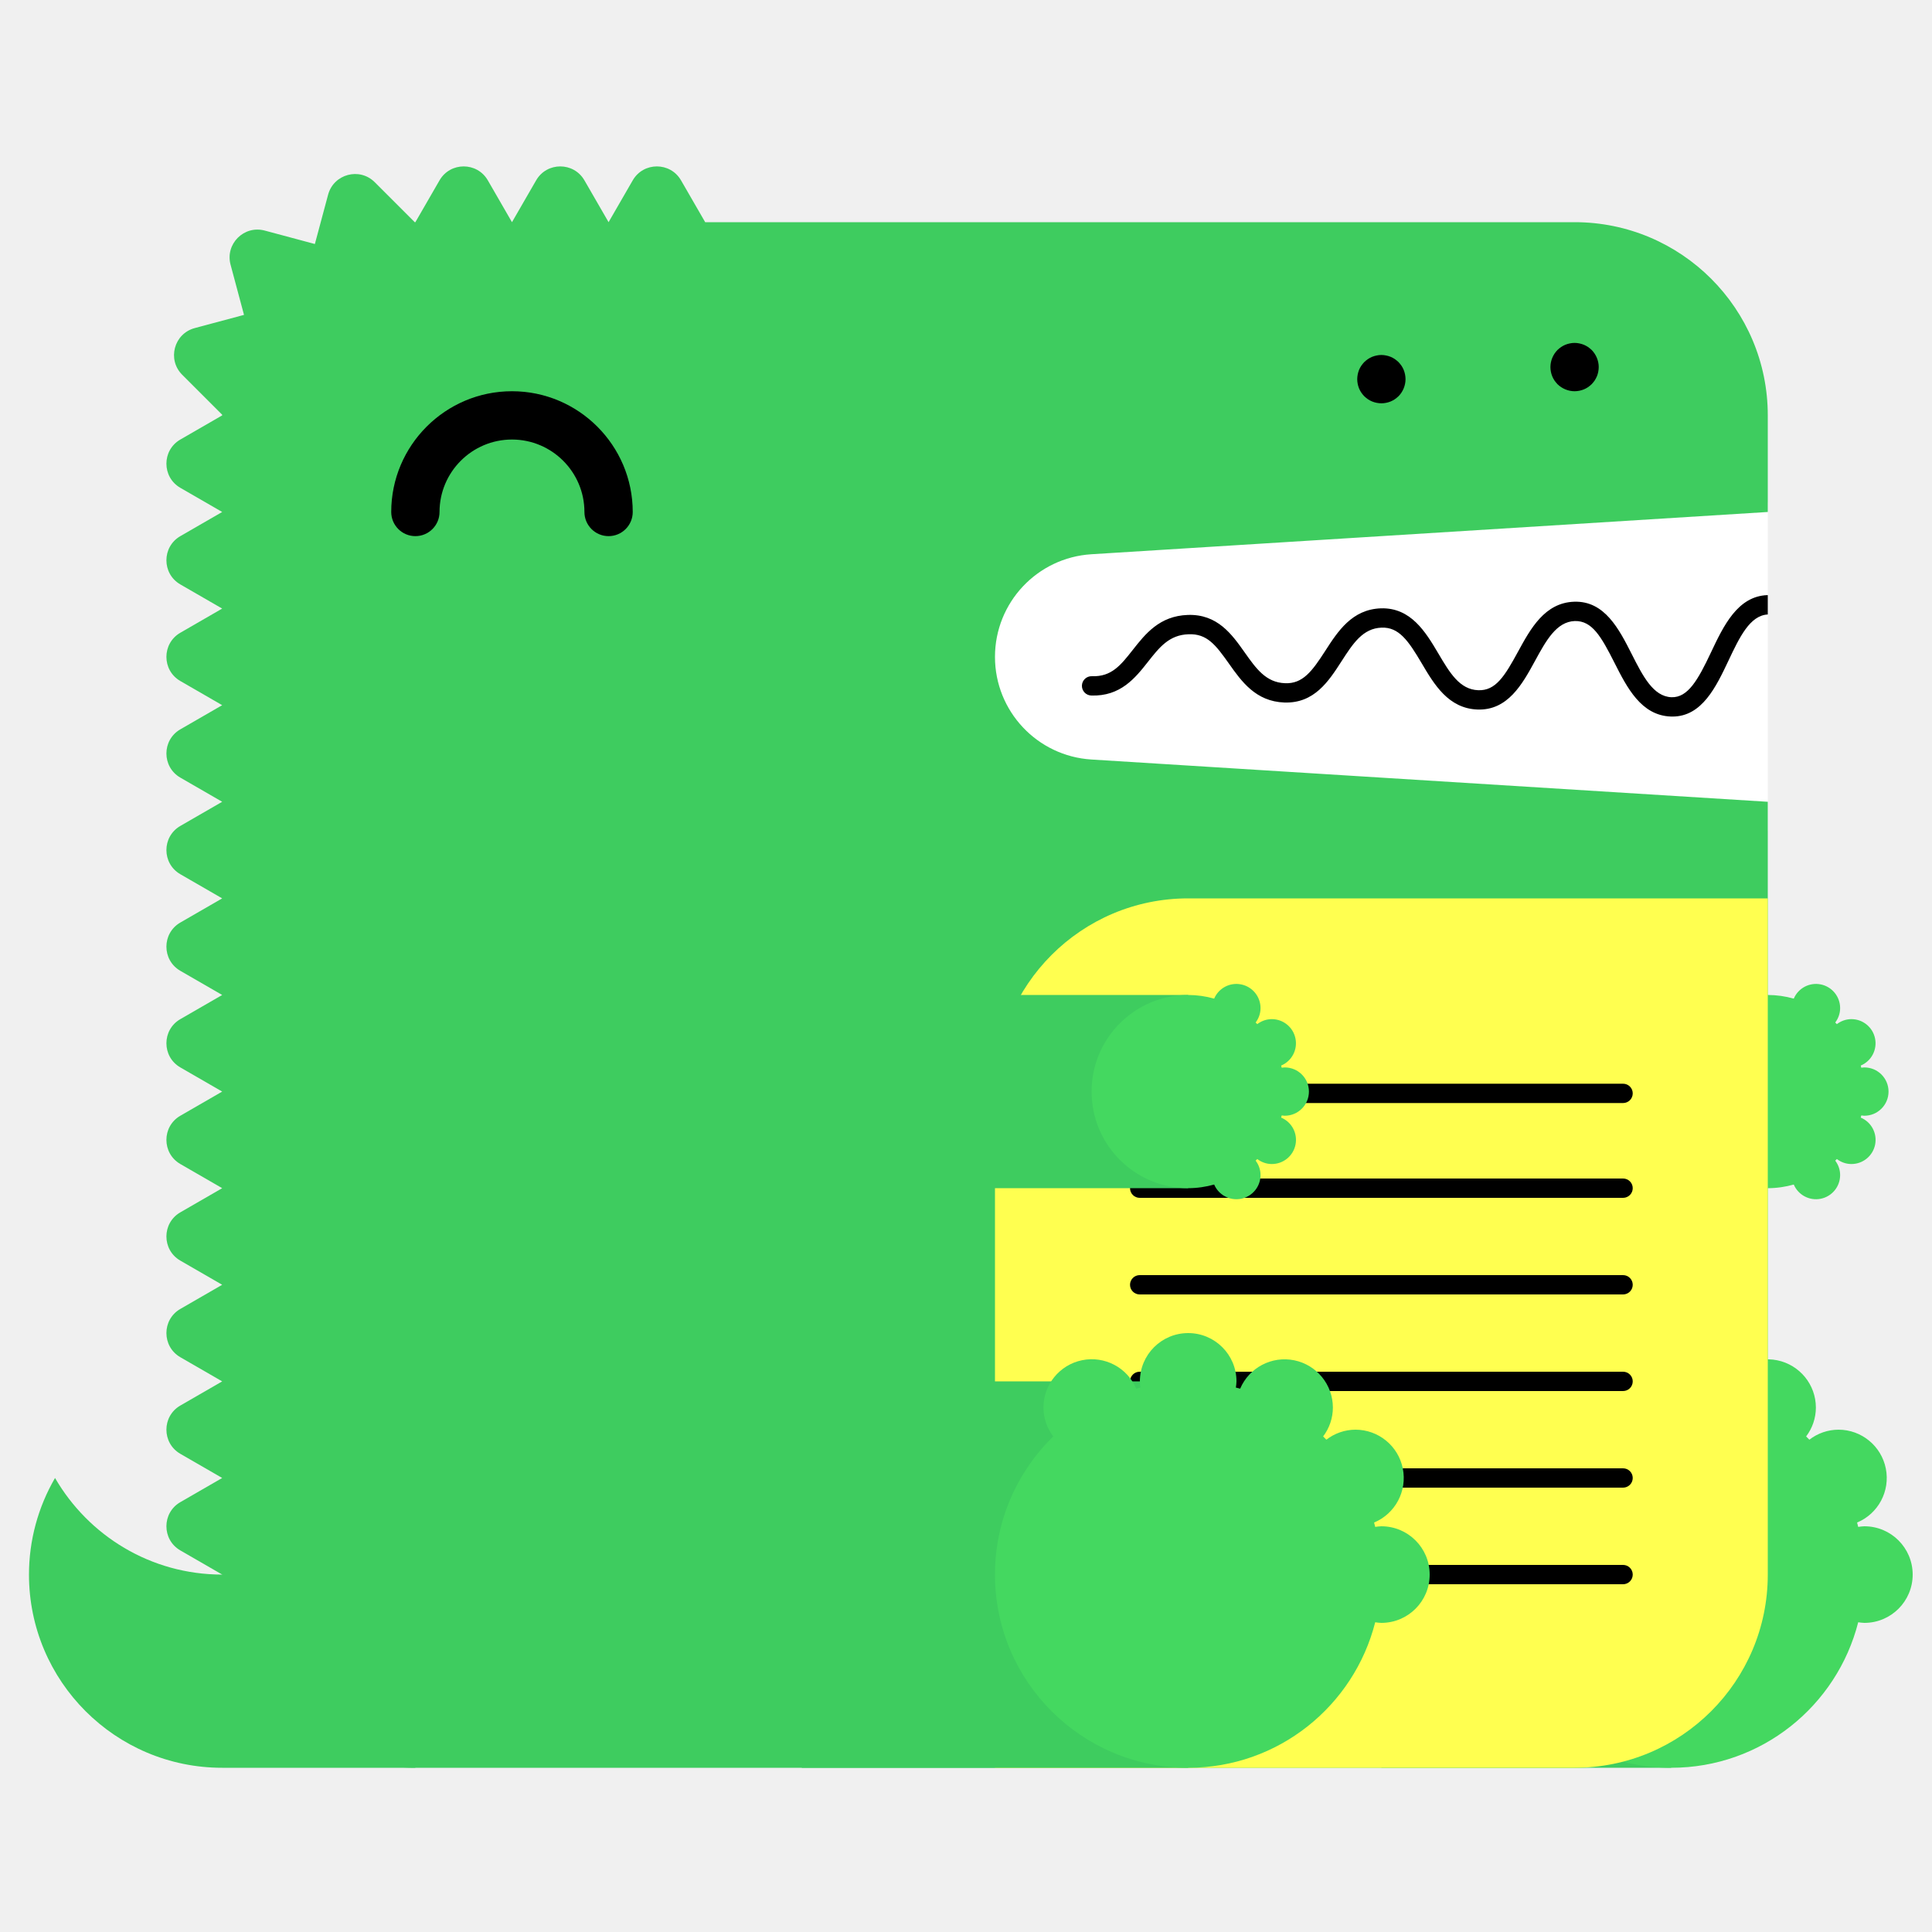
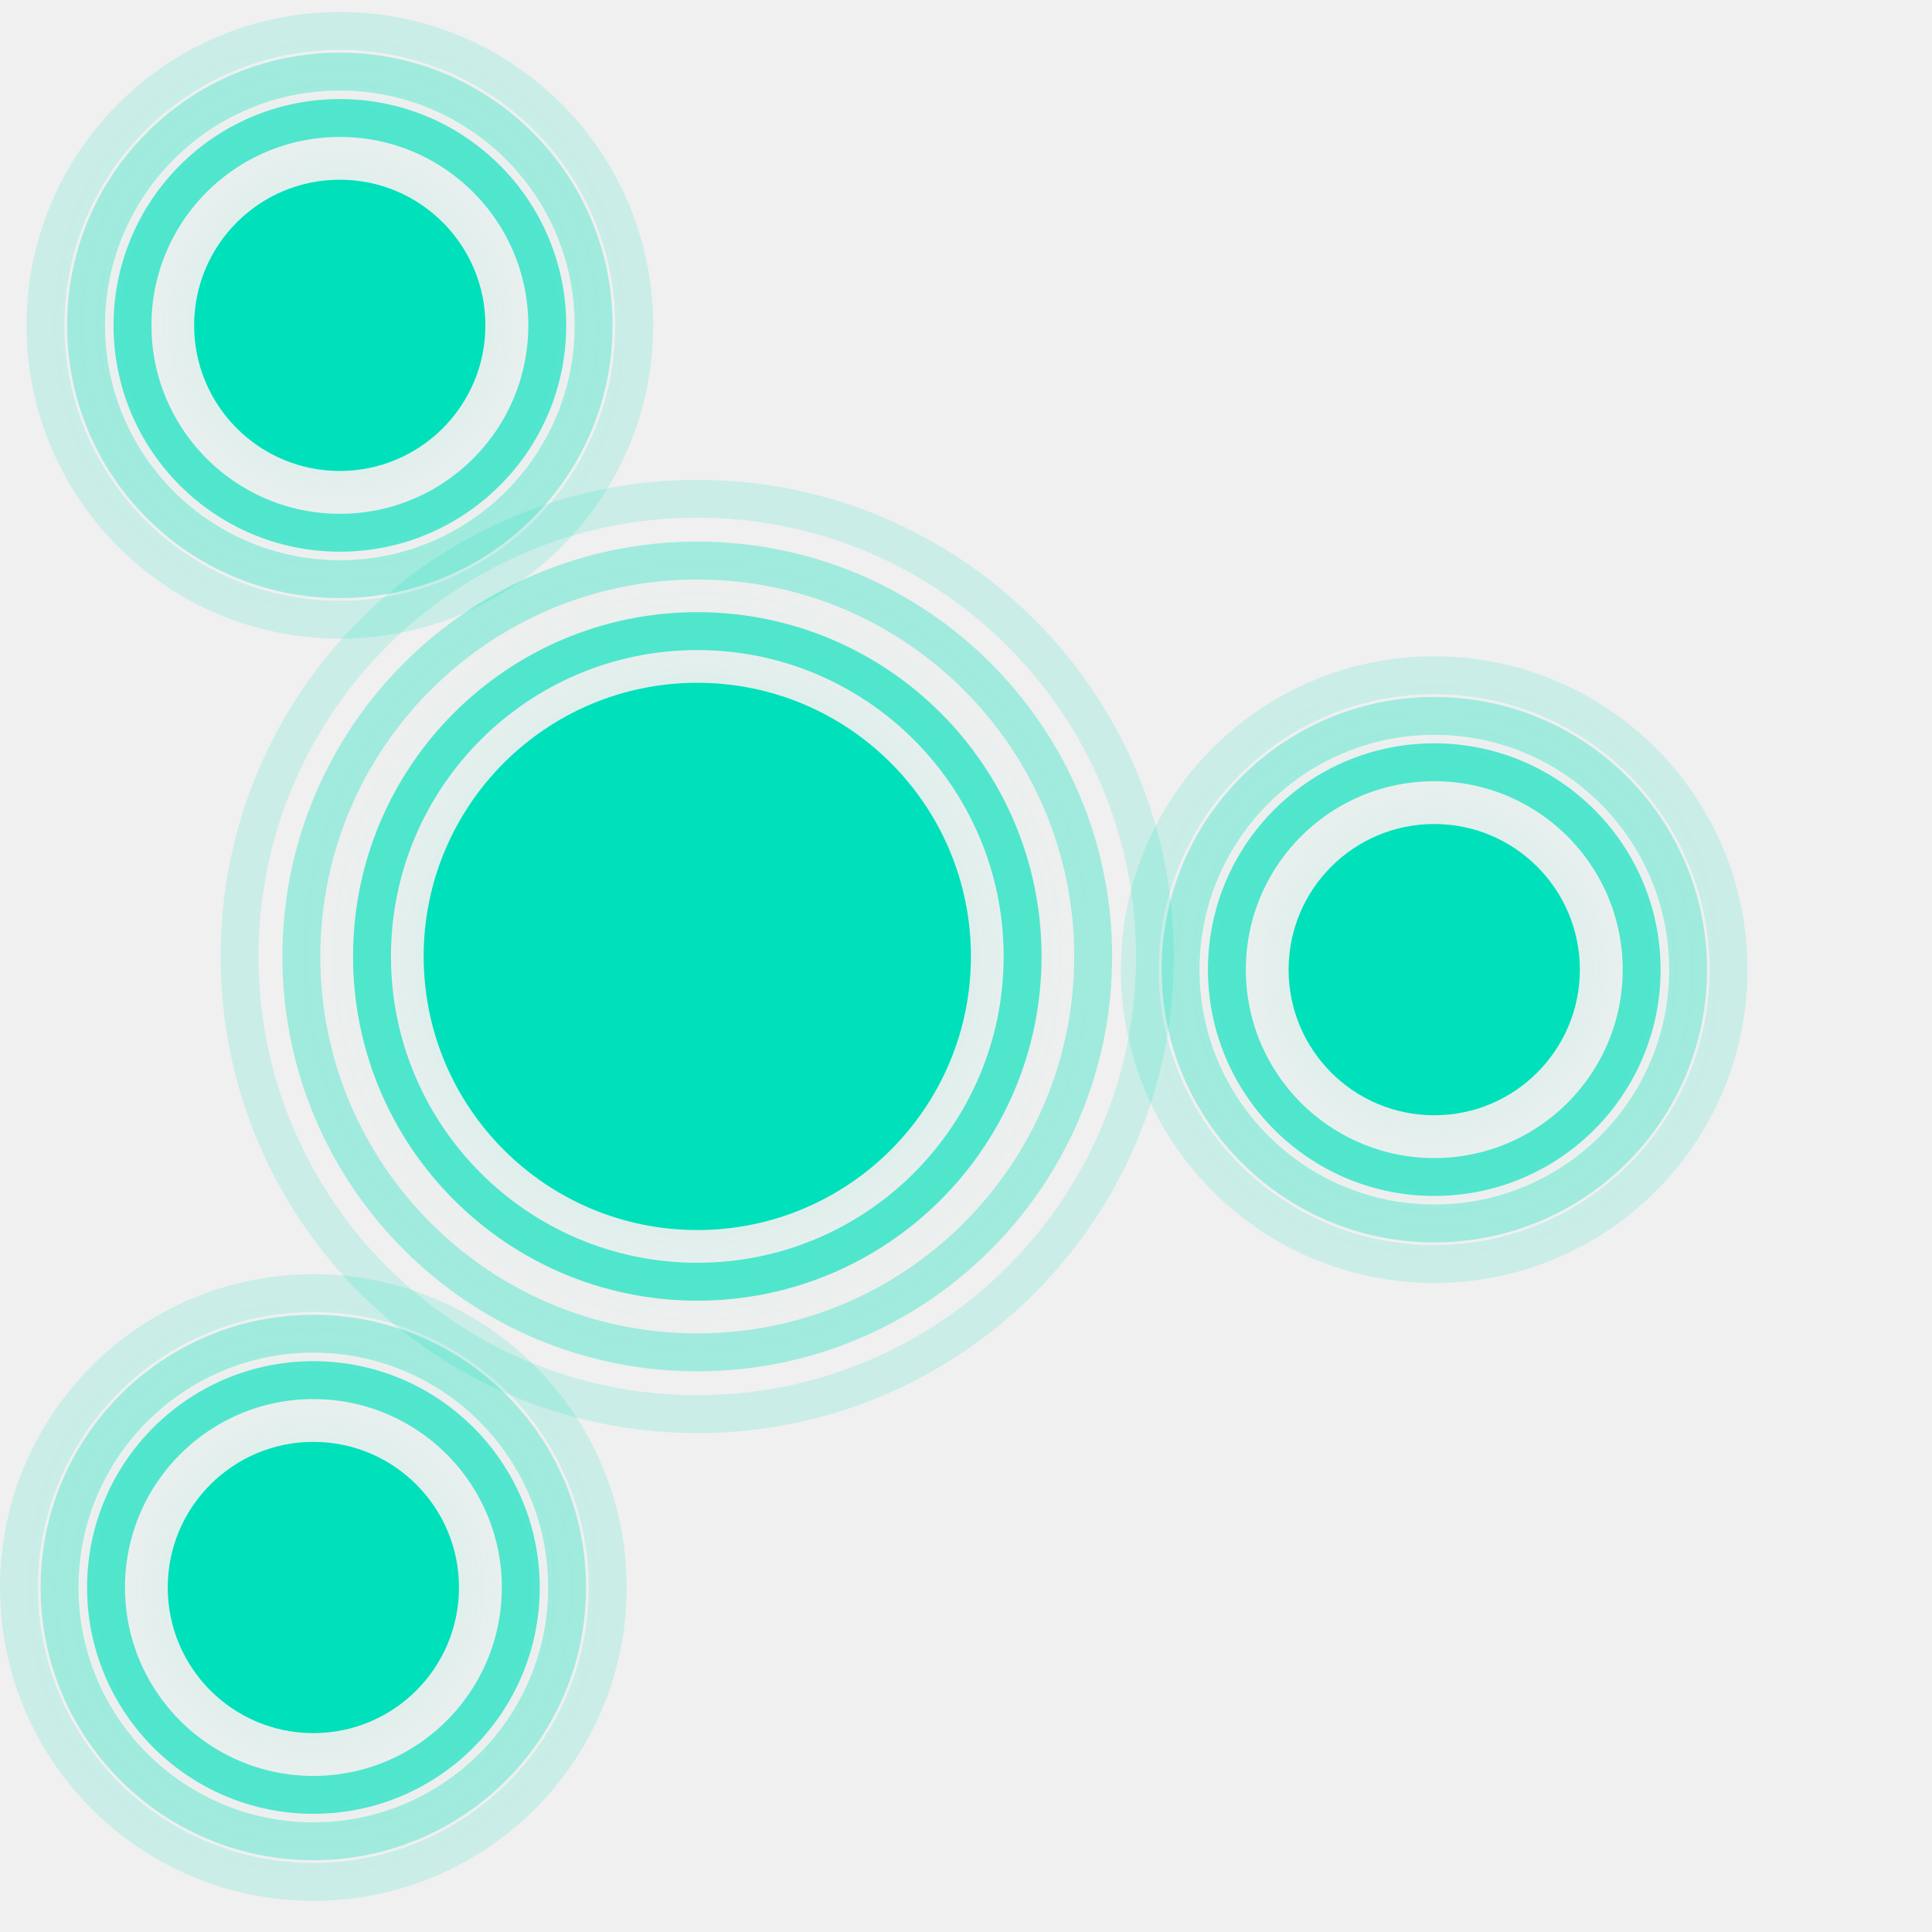
- <svg xmlns="http://www.w3.org/2000/svg" width="200" height="200" viewBox="0 0 200 200">
-   <g fill="none" fill-rule="evenodd">
-     <path fill="#FFF" d="M99 52h84v34H99z" />
-     <path d="M23 163c-7.398 0-13.843-4.027-17.303-10A19.886 19.886 0 0 0 3 163c0 11.046 8.954 20 20 20h20v-20H23z" fill="#3ECC5F" />
-     <path d="M112.98 57.376L183 53V43c0-11.046-8.954-20-20-20H73l-2.5-4.33c-1.112-1.925-3.889-1.925-5 0L63 23l-2.5-4.33c-1.111-1.925-3.889-1.925-5 0L53 23l-2.5-4.33c-1.111-1.925-3.889-1.925-5 0L43 23c-.022 0-.042.003-.065.003l-4.142-4.141c-1.57-1.571-4.252-.853-4.828 1.294l-1.369 5.104-5.192-1.392c-2.148-.575-4.111 1.389-3.535 3.536l1.39 5.193-5.102 1.367c-2.148.576-2.867 3.259-1.296 4.83l4.142 4.142c0 .021-.003.042-.003.064l-4.33 2.5c-1.925 1.111-1.925 3.889 0 5L23 53l-4.33 2.5c-1.925 1.111-1.925 3.889 0 5L23 63l-4.33 2.5c-1.925 1.111-1.925 3.889 0 5L23 73l-4.33 2.5c-1.925 1.111-1.925 3.889 0 5L23 83l-4.33 2.5c-1.925 1.111-1.925 3.889 0 5L23 93l-4.33 2.5c-1.925 1.111-1.925 3.889 0 5L23 103l-4.33 2.5c-1.925 1.111-1.925 3.889 0 5L23 113l-4.33 2.5c-1.925 1.111-1.925 3.889 0 5L23 123l-4.33 2.5c-1.925 1.111-1.925 3.889 0 5L23 133l-4.33 2.5c-1.925 1.111-1.925 3.889 0 5L23 143l-4.33 2.5c-1.925 1.111-1.925 3.889 0 5L23 153l-4.33 2.5c-1.925 1.111-1.925 3.889 0 5L23 163c0 11.046 8.954 20 20 20h120c11.046 0 20-8.954 20-20V83l-70.02-4.376A10.645 10.645 0 0 1 103 68c0-5.621 4.37-10.273 9.98-10.624" fill="#3ECC5F" />
-     <path fill="#3ECC5F" d="M143 183h30v-40h-30z" />
-     <path d="M193 158c-.219 0-.428.037-.639.064-.038-.15-.074-.301-.116-.451A5 5 0 0 0 190.32 148a4.96 4.96 0 0 0-3.016 1.036 26.531 26.531 0 0 0-.335-.336 4.955 4.955 0 0 0 1.011-2.987 5 5 0 0 0-9.599-1.959c-.148-.042-.297-.077-.445-.115.027-.211.064-.42.064-.639a5 5 0 0 0-5-5 5 5 0 0 0-5 5c0 .219.037.428.064.639-.148.038-.297.073-.445.115a4.998 4.998 0 0 0-9.599 1.959c0 1.125.384 2.151 1.011 2.987-3.717 3.632-6.031 8.693-6.031 14.3 0 11.046 8.954 20 20 20 9.339 0 17.16-6.41 19.361-15.064.211.027.42.064.639.064a5 5 0 0 0 5-5 5 5 0 0 0-5-5" fill="#44D860" />
-     <path fill="#3ECC5F" d="M153 123h30v-20h-30z" />
-     <path d="M193 115.5a2.5 2.5 0 1 0 0-5c-.109 0-.214.019-.319.032-.02-.075-.037-.15-.058-.225a2.501 2.501 0 0 0-.963-4.807c-.569 0-1.088.197-1.508.518a6.653 6.653 0 0 0-.168-.168c.314-.417.506-.931.506-1.494a2.5 2.5 0 0 0-4.8-.979A9.987 9.987 0 0 0 183 103c-5.522 0-10 4.478-10 10s4.478 10 10 10c.934 0 1.833-.138 2.69-.377a2.5 2.5 0 0 0 4.8-.979c0-.563-.192-1.077-.506-1.494.057-.055.113-.111.168-.168.42.321.939.518 1.508.518a2.5 2.5 0 0 0 .963-4.807c.021-.074.038-.15.058-.225.105.013.21.032.319.032" fill="#44D860" />
-     <path d="M63 55.5a2.5 2.5 0 0 1-2.5-2.5c0-4.136-3.364-7.5-7.5-7.5s-7.5 3.364-7.5 7.5a2.5 2.5 0 1 1-5 0c0-6.893 5.607-12.5 12.5-12.5S65.5 46.107 65.5 53a2.5 2.5 0 0 1-2.5 2.5" fill="#000" />
-     <path d="M103 183h60c11.046 0 20-8.954 20-20V93h-60c-11.046 0-20 8.954-20 20v70z" fill="#FFFF50" />
-     <path d="M168.02 124h-50.04a1 1 0 1 1 0-2h50.04a1 1 0 1 1 0 2m0 20h-50.04a1 1 0 1 1 0-2h50.04a1 1 0 1 1 0 2m0 20h-50.04a1 1 0 1 1 0-2h50.04a1 1 0 1 1 0 2m0-49.814h-50.04a1 1 0 1 1 0-2h50.04a1 1 0 1 1 0 2m0 19.814h-50.04a1 1 0 1 1 0-2h50.04a1 1 0 1 1 0 2m0 20h-50.04a1 1 0 1 1 0-2h50.04a1 1 0 1 1 0 2M183 61.611c-.012 0-.022-.006-.034-.005-3.09.105-4.552 3.196-5.842 5.923-1.346 2.85-2.387 4.703-4.093 4.647-1.889-.068-2.969-2.202-4.113-4.46-1.314-2.594-2.814-5.536-5.963-5.426-3.046.104-4.513 2.794-5.807 5.167-1.377 2.528-2.314 4.065-4.121 3.994-1.927-.07-2.951-1.805-4.136-3.813-1.321-2.236-2.848-4.75-5.936-4.664-2.994.103-4.465 2.385-5.763 4.4-1.373 2.13-2.335 3.428-4.165 3.351-1.973-.07-2.992-1.51-4.171-3.177-1.324-1.873-2.816-3.993-5.895-3.89-2.928.1-4.399 1.97-5.696 3.618-1.232 1.564-2.194 2.802-4.229 2.724a1 1 0 0 0-.072 2c3.017.101 4.545-1.8 5.872-3.487 1.177-1.496 2.193-2.787 4.193-2.855 1.926-.082 2.829 1.115 4.195 3.045 1.297 1.834 2.769 3.914 5.731 4.021 3.103.104 4.596-2.215 5.918-4.267 1.182-1.834 2.202-3.417 4.15-3.484 1.793-.067 2.769 1.35 4.145 3.681 1.297 2.197 2.766 4.686 5.787 4.796 3.125.108 4.634-2.62 5.949-5.035 1.139-2.088 2.214-4.06 4.119-4.126 1.793-.042 2.728 1.595 4.111 4.33 1.292 2.553 2.757 5.445 5.825 5.556l.169.003c3.064 0 4.518-3.075 5.805-5.794 1.139-2.41 2.217-4.68 4.067-4.773v-2z" fill="#000" />
-     <path fill="#3ECC5F" d="M83 183h40v-40H83z" />
-     <path d="M143 158c-.219 0-.428.037-.639.064-.038-.15-.074-.301-.116-.451A5 5 0 0 0 140.32 148a4.96 4.96 0 0 0-3.016 1.036 26.531 26.531 0 0 0-.335-.336 4.955 4.955 0 0 0 1.011-2.987 5 5 0 0 0-9.599-1.959c-.148-.042-.297-.077-.445-.115.027-.211.064-.42.064-.639a5 5 0 0 0-5-5 5 5 0 0 0-5 5c0 .219.037.428.064.639-.148.038-.297.073-.445.115a4.998 4.998 0 0 0-9.599 1.959c0 1.125.384 2.151 1.011 2.987-3.717 3.632-6.031 8.693-6.031 14.3 0 11.046 8.954 20 20 20 9.339 0 17.16-6.41 19.361-15.064.211.027.42.064.639.064a5 5 0 0 0 5-5 5 5 0 0 0-5-5" fill="#44D860" />
-     <path fill="#3ECC5F" d="M83 123h40v-20H83z" />
-     <path d="M133 115.5a2.5 2.5 0 1 0 0-5c-.109 0-.214.019-.319.032-.02-.075-.037-.15-.058-.225a2.501 2.501 0 0 0-.963-4.807c-.569 0-1.088.197-1.508.518a6.653 6.653 0 0 0-.168-.168c.314-.417.506-.931.506-1.494a2.5 2.5 0 0 0-4.8-.979A9.987 9.987 0 0 0 123 103c-5.522 0-10 4.478-10 10s4.478 10 10 10c.934 0 1.833-.138 2.69-.377a2.5 2.5 0 0 0 4.8-.979c0-.563-.192-1.077-.506-1.494.057-.055.113-.111.168-.168.42.321.939.518 1.508.518a2.5 2.5 0 0 0 .963-4.807c.021-.074.038-.15.058-.225.105.013.21.032.319.032" fill="#44D860" />
-     <path d="M143 41.75c-.16 0-.33-.02-.49-.05a2.52 2.52 0 0 1-.47-.14c-.15-.06-.29-.14-.431-.23-.13-.09-.259-.2-.38-.31-.109-.12-.219-.24-.309-.38s-.17-.28-.231-.43a2.619 2.619 0 0 1-.189-.96c0-.16.02-.33.05-.49.03-.16.08-.31.139-.47.061-.15.141-.29.231-.43.09-.13.2-.26.309-.38.121-.11.25-.22.38-.31.141-.09.281-.17.431-.23.149-.06.31-.11.47-.14.32-.07.65-.07.98 0 .159.03.32.08.47.14.149.06.29.14.43.23.13.09.259.2.38.31.11.12.22.25.31.38.09.14.17.28.23.43.06.16.11.31.14.47.029.16.05.33.05.49 0 .66-.271 1.31-.73 1.77-.121.11-.25.22-.38.31-.14.09-.281.17-.43.23a2.565 2.565 0 0 1-.96.19m20-1.25c-.66 0-1.3-.27-1.771-.73a3.802 3.802 0 0 1-.309-.38c-.09-.14-.17-.28-.231-.43a2.619 2.619 0 0 1-.189-.96c0-.66.27-1.3.729-1.77.121-.11.25-.22.38-.31.141-.09.281-.17.431-.23.149-.06.31-.11.47-.14.32-.07.66-.07.98 0 .159.03.32.08.47.14.149.06.29.14.43.23.13.09.259.2.38.31.459.47.73 1.11.73 1.77 0 .16-.021.33-.05.49-.03.16-.08.32-.14.47-.07.15-.14.29-.23.43-.09.13-.2.26-.31.38-.121.11-.25.22-.38.31-.14.09-.281.17-.43.23a2.565 2.565 0 0 1-.96.19" fill="#000" />
+ <svg xmlns="http://www.w3.org/2000/svg" width="51" height="51" viewBox="0 0 51 51" fill="none">
+   <g filter="url(#filter0_d)">
+     <circle cx="18.407" cy="25.247" r="7.223" fill="#00E0BA" />
  </g>
+   <circle opacity="0.33" cx="18.406" cy="25.248" r="10.451" stroke="#00E0BA" />
+   <circle opacity="0.66" cx="18.407" cy="25.247" r="8.587" stroke="#00E0BA" />
+   <circle opacity="0.16" cx="18.406" cy="25.248" r="12.082" stroke="#00E0BA" />
+   <circle opacity="0.33" cx="37.863" cy="25.597" r="6.699" stroke="#00E0BA" />
+   <circle opacity="0.66" cx="37.861" cy="25.596" r="5.474" stroke="#00E0BA" />
+   <circle opacity="0.16" cx="37.859" cy="25.596" r="7.771" stroke="#00E0BA" />
+   <circle opacity="0.33" cx="8.971" cy="8.589" r="6.699" stroke="#00E0BA" />
+   <circle opacity="0.66" cx="8.972" cy="8.589" r="5.474" stroke="#00E0BA" />
+   <circle opacity="0.16" cx="8.971" cy="8.588" r="7.771" stroke="#00E0BA" />
+   <circle opacity="0.33" cx="8.271" cy="41.906" r="6.699" stroke="#00E0BA" />
+   <circle opacity="0.66" cx="8.273" cy="41.906" r="5.474" stroke="#00E0BA" />
+   <circle opacity="0.16" cx="8.271" cy="41.906" r="7.771" stroke="#00E0BA" />
+   <g filter="url(#filter1_d)">
+     <circle cx="37.86" cy="25.596" r="3.844" fill="#00E0BA" />
+   </g>
+   <g filter="url(#filter2_d)">
+     <circle cx="8.969" cy="8.588" r="3.844" fill="#00E0BA" />
+   </g>
+   <g filter="url(#filter3_d)">
+     <circle cx="8.272" cy="41.906" r="3.844" fill="#00E0BA" />
+   </g>
+   <defs>
+     <filter id="filter0_d" x="7.184" y="14.024" width="22.446" height="22.446" filterUnits="userSpaceOnUse" color-interpolation-filters="sRGB">
+       <feFlood flood-opacity="0" result="BackgroundImageFix" />
+       <feColorMatrix in="SourceAlpha" type="matrix" values="0 0 0 0 0 0 0 0 0 0 0 0 0 0 0 0 0 0 127 0" />
+       <feOffset />
+       <feGaussianBlur stdDeviation="2" />
+       <feColorMatrix type="matrix" values="0 0 0 0 0 0 0 0 0 0.878 0 0 0 0 0.729 0 0 0 0.16 0" />
+       <feBlend mode="normal" in2="BackgroundImageFix" result="effect1_dropShadow" />
+       <feBlend mode="normal" in="SourceGraphic" in2="effect1_dropShadow" result="shape" />
+     </filter>
+     <filter id="filter1_d" x="30.016" y="17.752" width="15.689" height="15.689" filterUnits="userSpaceOnUse" color-interpolation-filters="sRGB">
+       <feFlood flood-opacity="0" result="BackgroundImageFix" />
+       <feColorMatrix in="SourceAlpha" type="matrix" values="0 0 0 0 0 0 0 0 0 0 0 0 0 0 0 0 0 0 127 0" />
+       <feOffset />
+       <feGaussianBlur stdDeviation="2" />
+       <feColorMatrix type="matrix" values="0 0 0 0 0 0 0 0 0 0.878 0 0 0 0 0.729 0 0 0 0.16 0" />
+       <feBlend mode="normal" in2="BackgroundImageFix" result="effect1_dropShadow" />
+       <feBlend mode="normal" in="SourceGraphic" in2="effect1_dropShadow" result="shape" />
+     </filter>
+     <filter id="filter2_d" x="1.125" y="0.743" width="15.689" height="15.689" filterUnits="userSpaceOnUse" color-interpolation-filters="sRGB">
+       <feFlood flood-opacity="0" result="BackgroundImageFix" />
+       <feColorMatrix in="SourceAlpha" type="matrix" values="0 0 0 0 0 0 0 0 0 0 0 0 0 0 0 0 0 0 127 0" />
+       <feOffset />
+       <feGaussianBlur stdDeviation="2" />
+       <feColorMatrix type="matrix" values="0 0 0 0 0 0 0 0 0 0.878 0 0 0 0 0.729 0 0 0 0.16 0" />
+       <feBlend mode="normal" in2="BackgroundImageFix" result="effect1_dropShadow" />
+       <feBlend mode="normal" in="SourceGraphic" in2="effect1_dropShadow" result="shape" />
+     </filter>
+     <filter id="filter3_d" x="0.428" y="34.062" width="15.689" height="15.689" filterUnits="userSpaceOnUse" color-interpolation-filters="sRGB">
+       <feFlood flood-opacity="0" result="BackgroundImageFix" />
+       <feColorMatrix in="SourceAlpha" type="matrix" values="0 0 0 0 0 0 0 0 0 0 0 0 0 0 0 0 0 0 127 0" />
+       <feOffset />
+       <feGaussianBlur stdDeviation="2" />
+       <feColorMatrix type="matrix" values="0 0 0 0 0 0 0 0 0 0.878 0 0 0 0 0.729 0 0 0 0.16 0" />
+       <feBlend mode="normal" in2="BackgroundImageFix" result="effect1_dropShadow" />
+       <feBlend mode="normal" in="SourceGraphic" in2="effect1_dropShadow" result="shape" />
+     </filter>
+   </defs>
</svg>
